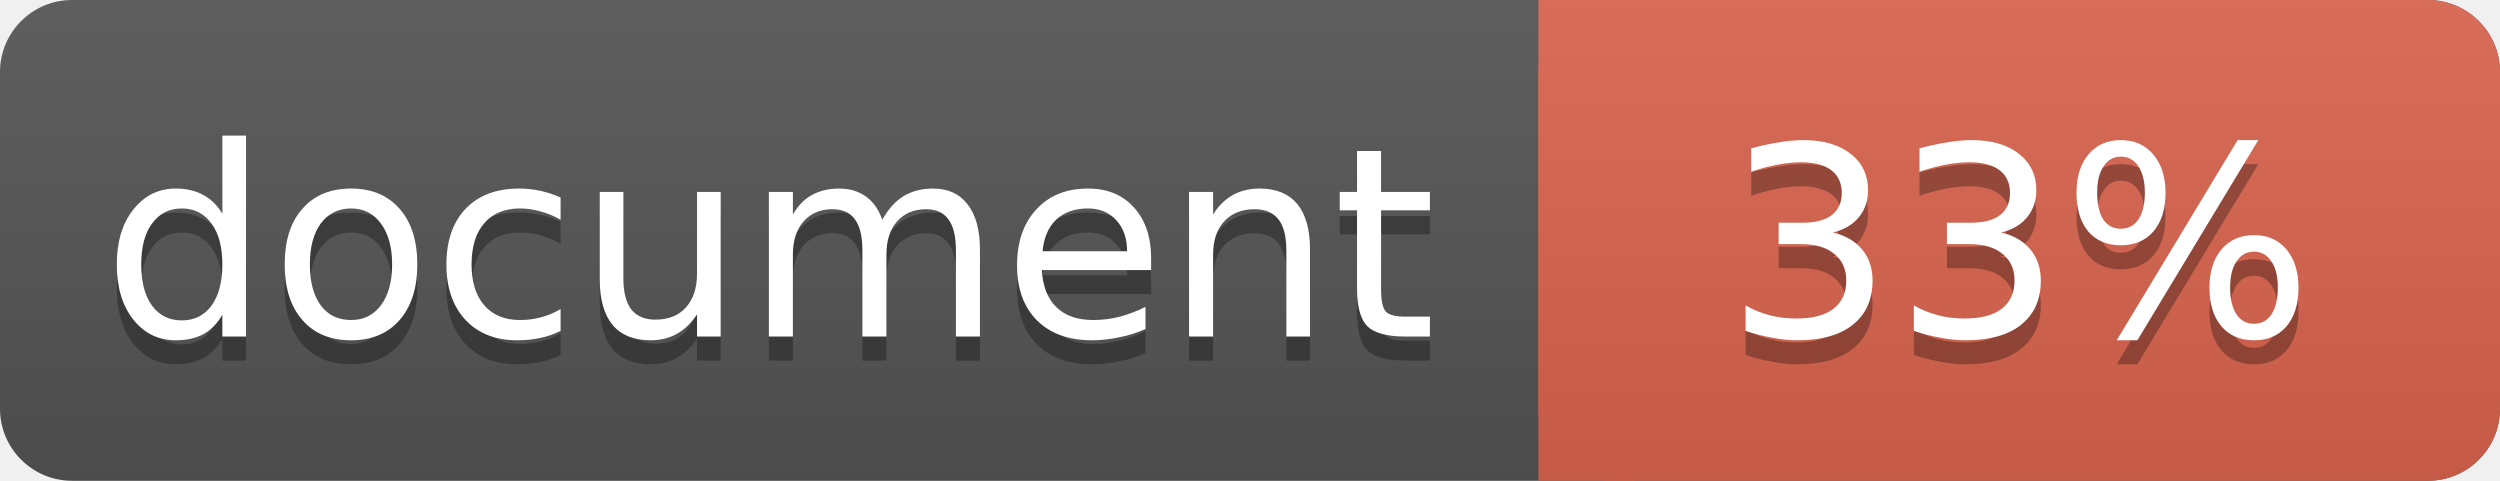
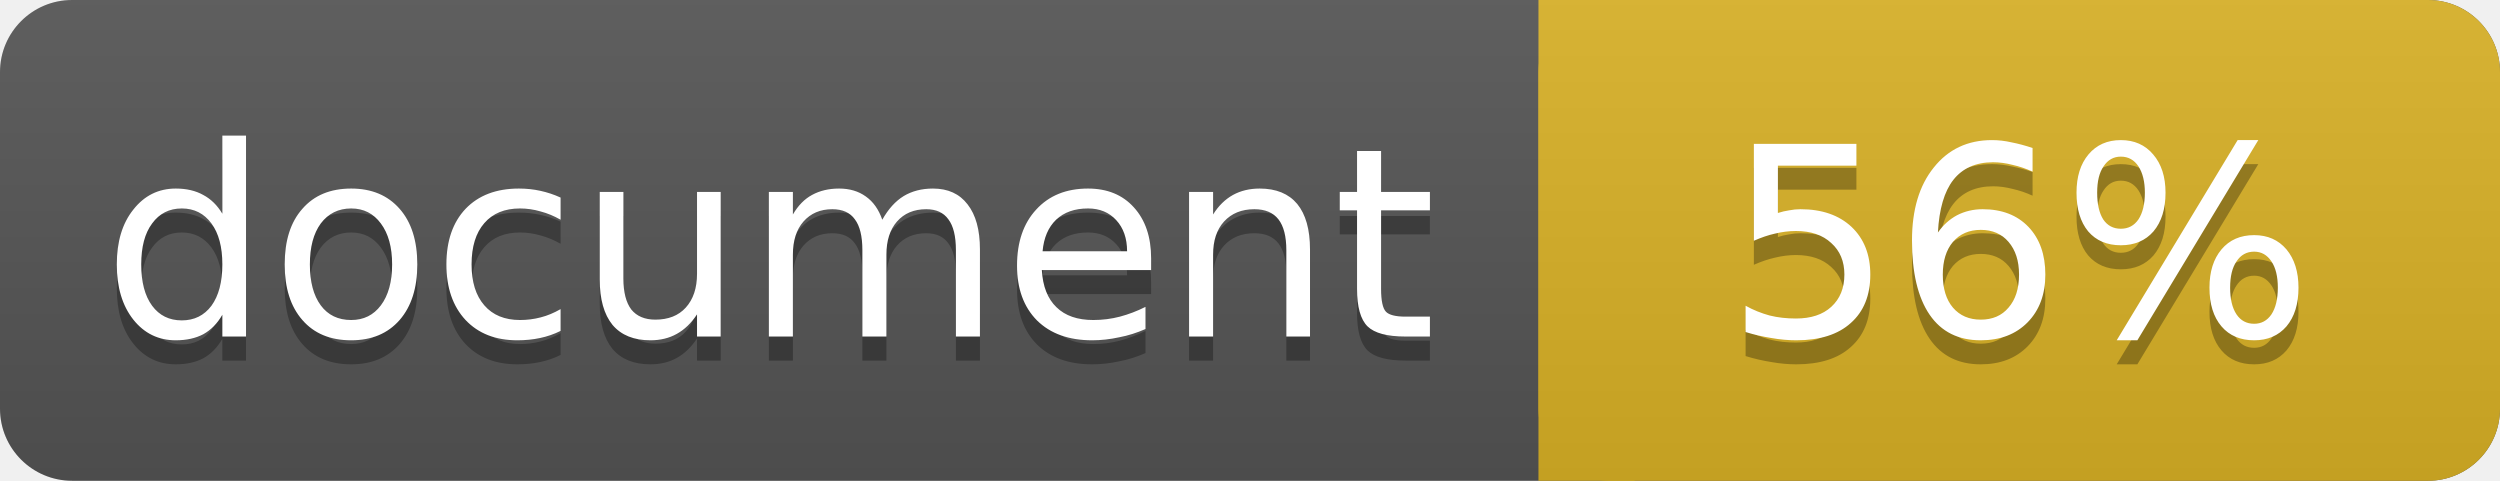
<svg xmlns="http://www.w3.org/2000/svg" width="104" height="20">
  <linearGradient id="a" x2="0" y2="100%">
    <stop offset="0" stop-color="#bbb" stop-opacity=".1" />
    <stop offset="1" stop-opacity=".1" />
  </linearGradient>
  <rect rx="3" width="104" height="20" fill="#555" />
-   <rect rx="3" x="64" width="40" height="20" fill="#db654f" />
-   <path fill="#db654f" d="M64 0h4v20h-4z" />
+   <rect rx="3" x="64" width="40" height="20" fill="#dab226" />
+   <path fill="#dab226" d="M64 0h4v20h-4z" />
  <rect rx="3" width="104" height="20" fill="url(#a)" />
  <g fill="#fff" text-anchor="middle" font-family="DejaVu Sans,Verdana,Geneva,sans-serif" font-size="11">
    <text x="32" y="15" fill="#010101" fill-opacity=".3">document</text>
    <text x="32" y="14">document</text>
-     <text x="84" y="15" fill="#010101" fill-opacity=".3">33%</text>
-     <text x="84" y="14">33%</text>
+     <text x="84" y="15" fill="#010101" fill-opacity=".3">56%</text>
+     <text x="84" y="14">56%</text>
  </g>
</svg>
